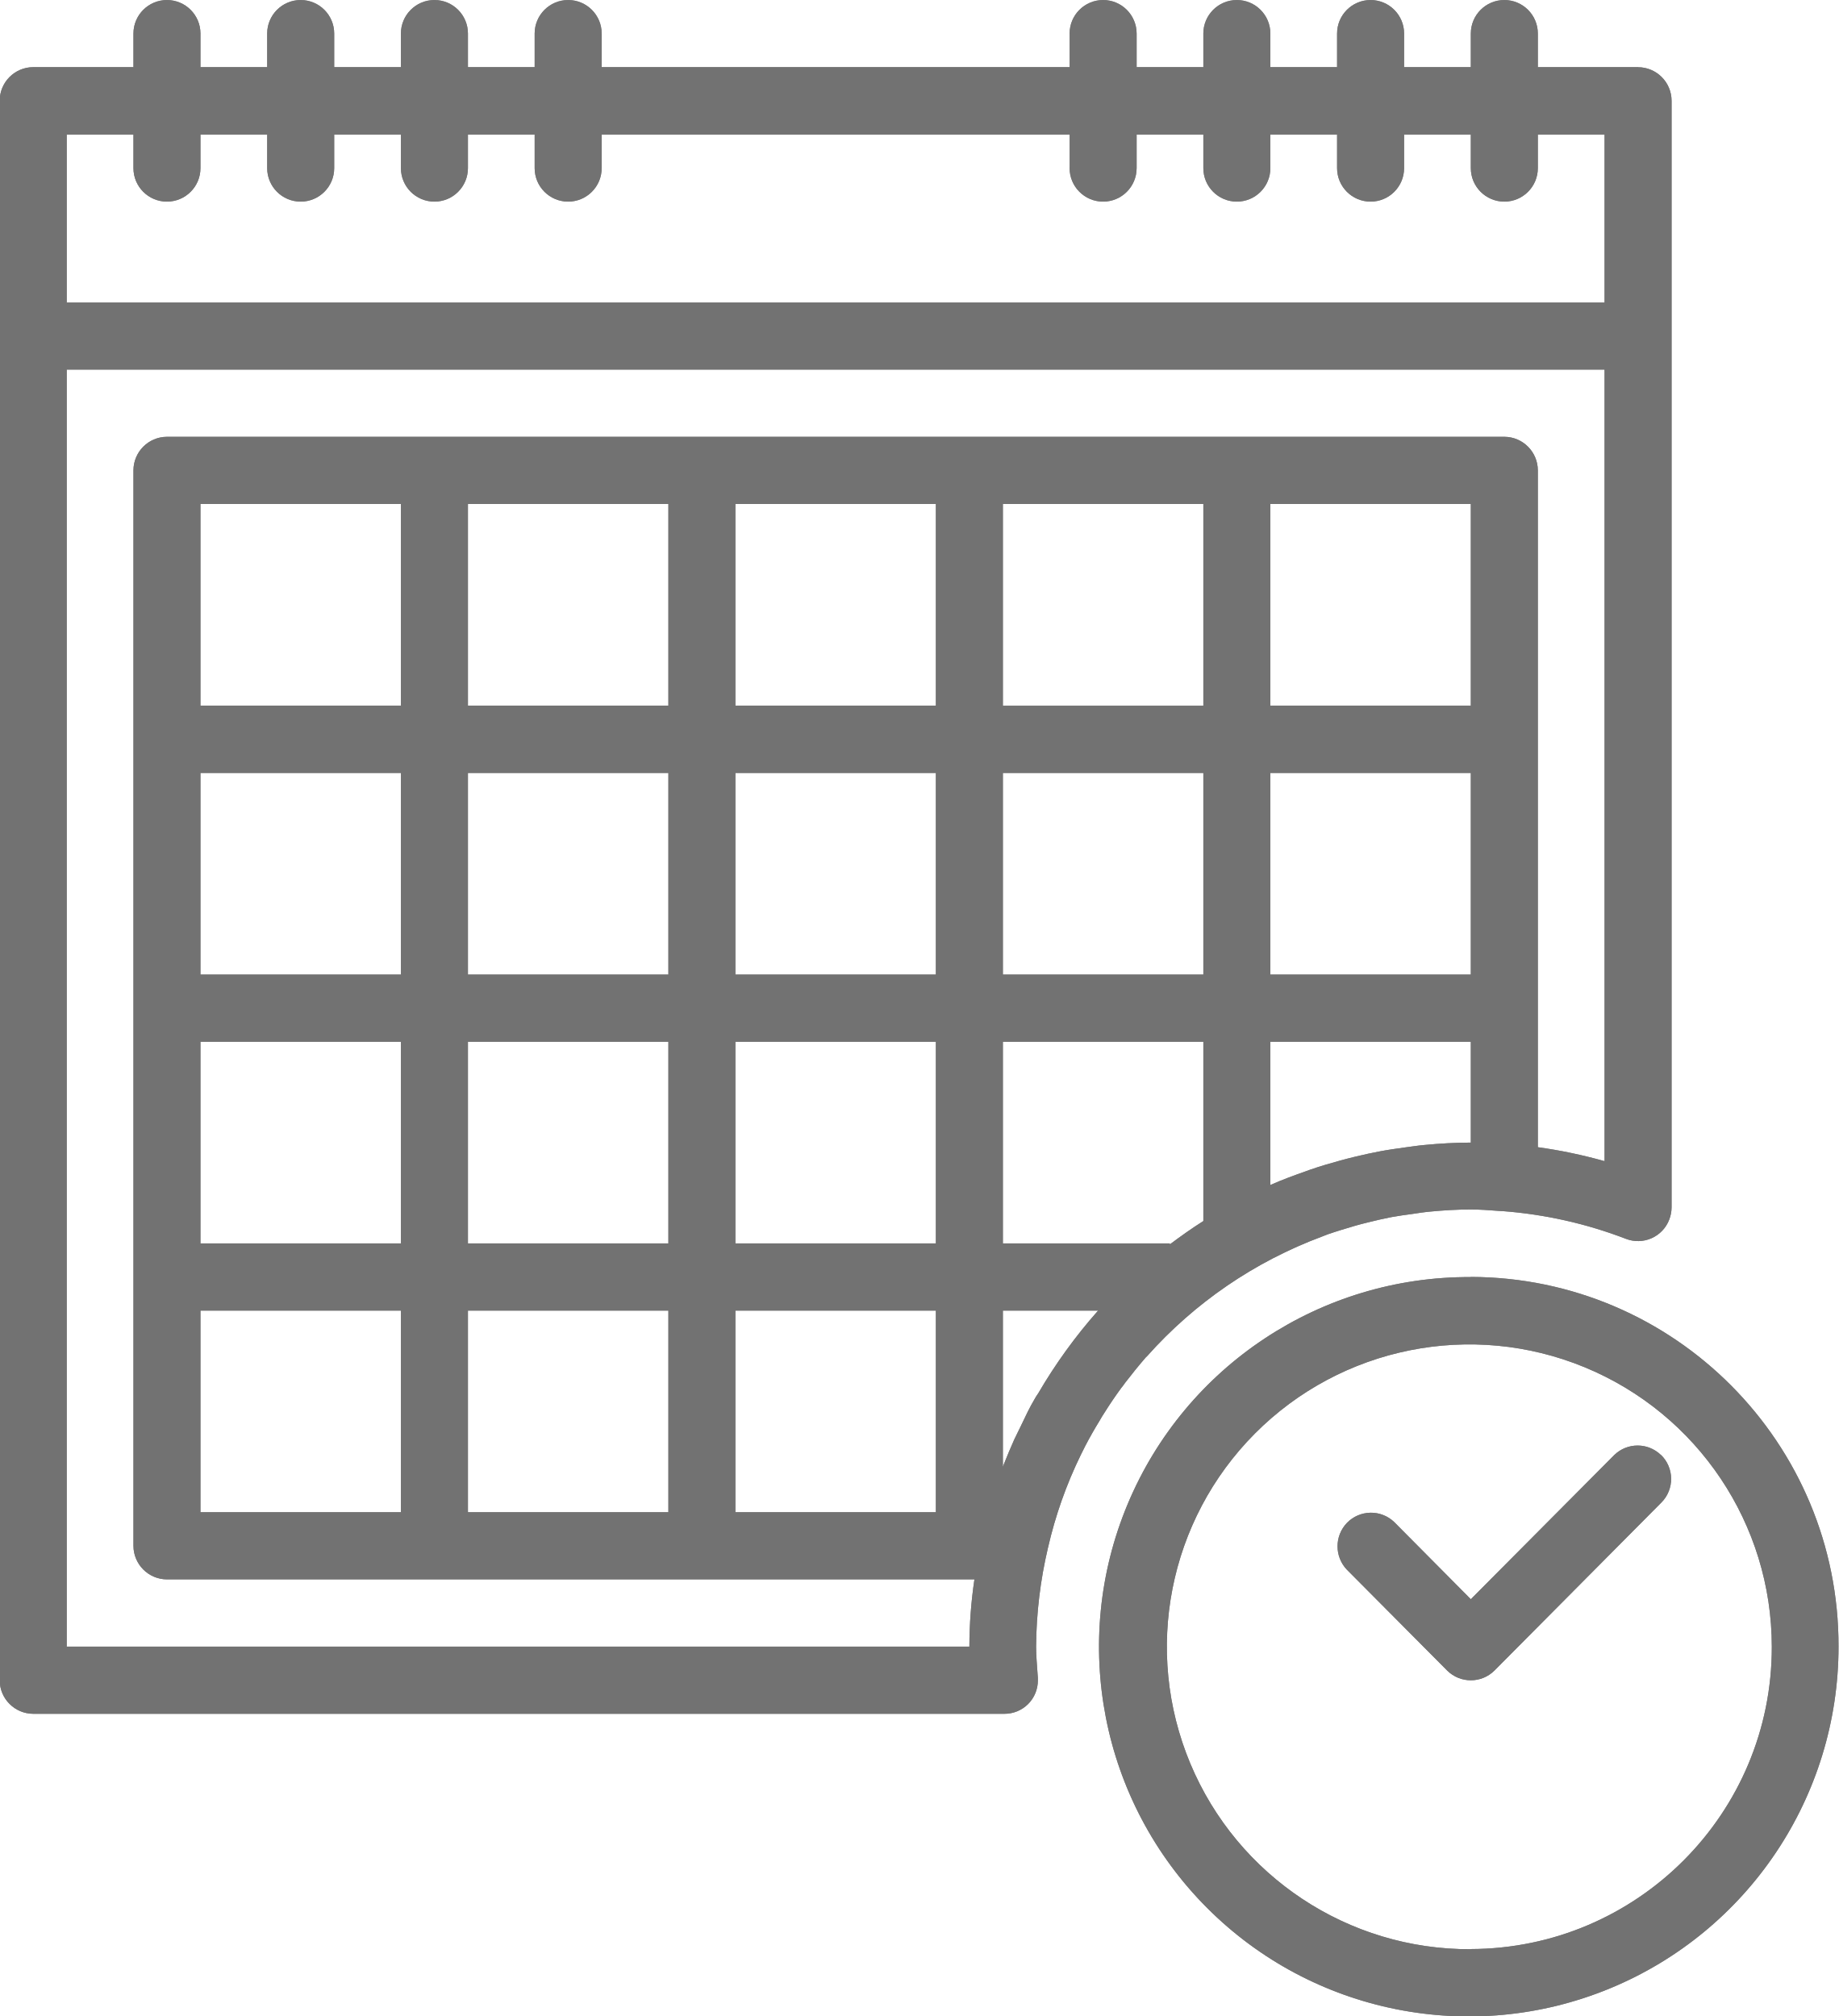
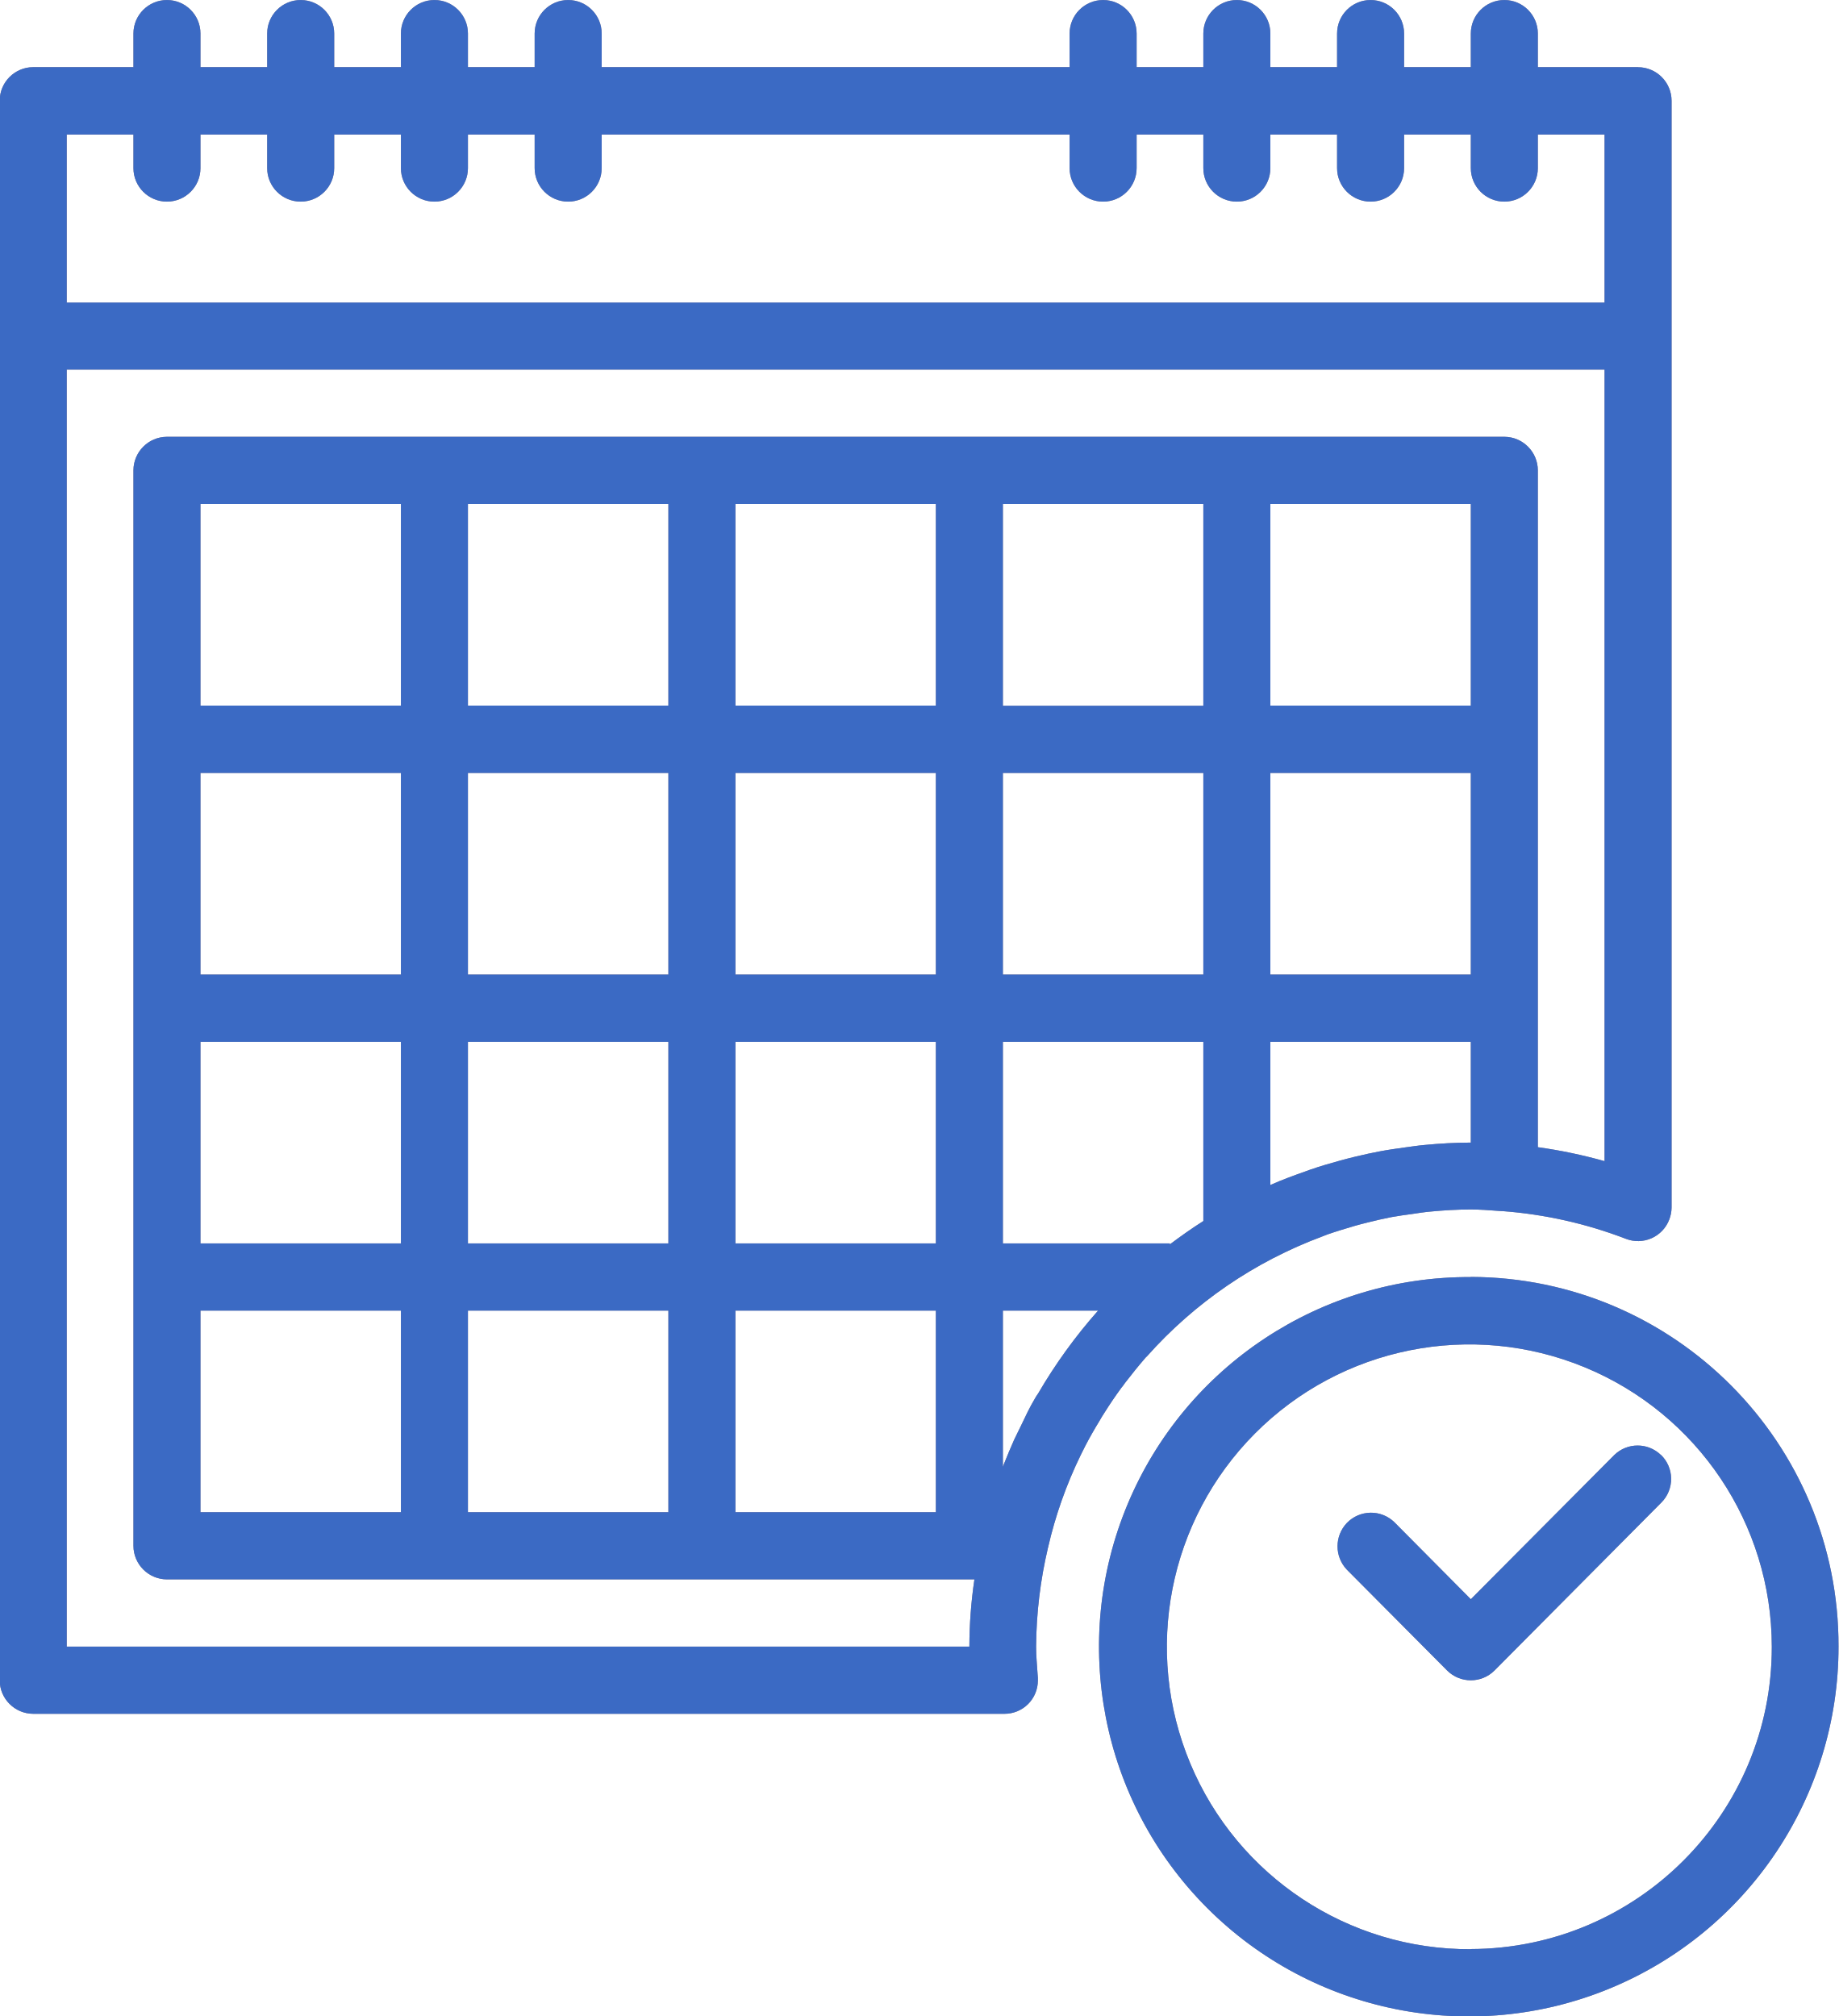
<svg xmlns="http://www.w3.org/2000/svg" viewBox="0 0 62 68">
  <defs>
    <filter id="a" width="62" height="68" x="5570" y="488" filterUnits="userSpaceOnUse">
-       <feFlood flood-color="#727272" result="flood" />
+       <feFlood flood-color="#3a6ac4" result="flood" />
      <feComposite in2="SourceGraphic" operator="in" result="composite" />
      <feBlend in2="SourceGraphic" result="blend" />
    </filter>
  </defs>
  <path fill="#7e7e7e" fill-rule="evenodd" d="M5625.24 490.265h-3.38v-1.134a1.13 1.13 0 1 0-2.26 0v1.134h-2.25v-1.134a1.13 1.13 0 1 0-2.26 0v1.134h-2.25v-1.134a1.13 1.13 0 1 0-2.26 0v1.134h-2.25v-1.134a1.13 1.13 0 1 0-2.26 0v1.134h-15.78v-1.134a1.13 1.13 0 1 0-2.26 0v1.134h-2.25v-1.134a1.13 1.13 0 1 0-2.26 0v1.134h-2.25v-1.134a1.13 1.13 0 1 0-2.26 0v1.134h-2.25v-1.134a1.13 1.13 0 1 0-2.26 0v1.134h-3.38a1.134 1.134 0 0 0-1.13 1.133v53.275a1.135 1.135 0 0 0 1.13 1.134h32.75a1.124 1.124 0 0 0 1.13-1.13v-.083l-.01-.131c-.02-.306-.05-.612-.05-.923a14.941 14.941 0 0 1 .4-3.331 14.539 14.539 0 0 1 1.11-3.141l.15-.3c.15-.288.31-.568.48-.845.05-.087.1-.177.16-.263q.27-.432.57-.842a1.817 1.817 0 0 0 .13-.173c.23-.3.46-.583.7-.861l.04-.037a14.811 14.811 0 0 1 5.9-4.037l.19-.074c.31-.107.62-.2.93-.291.14-.04.28-.076.43-.113.26-.066.53-.127.79-.178.23-.042.46-.074.7-.106.2-.029.4-.062.61-.081.45-.043.91-.071 1.37-.071.31 0 .61.024.9.045l.14.01h.03a14.65 14.65 0 0 1 4.16.935 1.127 1.127 0 0 0 1.46-.645 1.155 1.155 0 0 0 .08-.41V491.4a1.134 1.134 0 0 0-1.13-1.133zM5605.01 535a1.874 1.874 0 0 0-.12.19c-.17.287-.31.583-.45.88-.08.163-.16.325-.24.492-.12.273-.24.552-.35.833l-.03.083v-5.27h3.21a17.5 17.5 0 0 0-2.02 2.792zm5.57-5.814c-.39.247-.76.51-1.13.787v-.032h-5.63v-6.8h6.76v6.046zm0-8.313h-6.76v-6.8h6.76v6.8zm0-9.068h-6.76V505h6.76v6.8zm9.02 2.267v6.8h-6.76v-6.8h6.76zm-6.76-2.267V505h6.76v6.8h-6.76zm6.76 14.735c-.52 0-1.05.031-1.56.08-.23.02-.44.055-.66.083-.27.038-.55.076-.82.127s-.57.114-.85.183c-.17.042-.35.086-.52.134-.34.093-.68.193-1.01.307-.05.016-.09.033-.13.048-.41.144-.82.294-1.21.468v-4.83h6.76v3.4zm4.51.626a16.809 16.809 0 0 0-2.25-.471v-22.828a1.135 1.135 0 0 0-1.13-1.134h-45.1a1.135 1.135 0 0 0-1.13 1.134v36.273a1.135 1.135 0 0 0 1.13 1.133h27.23a15.651 15.651 0 0 0-.17 2.267h-30.44v-43.074h51.86v26.7zm-29.31 2.775v-6.8h6.76v6.8h-6.76zm6.76 2.267v6.8h-6.76v-6.8h6.76zm-6.76-11.335v-6.8h6.76v6.8h-6.76zm0-9.068V505h6.76v6.8h-6.76zm-9.02 18.136v-6.8h6.76v6.8h-6.76zm6.76 2.267v6.8h-6.76v-6.8h6.76zm-6.76-11.335v-6.8h6.76v6.8h-6.76zm0-9.068V505h6.76v6.8h-6.76zm-9.02 18.136v-6.8h6.76v6.8h-6.76zm6.76 2.267v6.8h-6.76v-6.8h6.76zm-6.76-11.335v-6.8h6.76v6.8h-6.76zm0-9.068V505h6.76v6.8h-6.76zm47.35-13.6h-51.86v-5.668h2.25v1.134a1.13 1.13 0 1 0 2.26 0v-1.134h2.25v1.134a1.13 1.13 0 1 0 2.26 0v-1.134h2.25v1.134a1.13 1.13 0 1 0 2.26 0v-1.134h2.25v1.134a1.13 1.13 0 1 0 2.26 0v-1.134h15.78v1.134a1.13 1.13 0 1 0 2.26 0v-1.134h2.25v1.134a1.13 1.13 0 1 0 2.26 0v-1.134h2.25v1.134a1.13 1.13 0 1 0 2.26 0v-1.134h2.25v1.134a1.13 1.13 0 1 0 2.26 0v-1.134h2.25v5.663zm-4.51 32.871a12.469 12.469 0 1 0 12.4 12.464 12.434 12.434 0 0 0-12.4-12.469zm0 22.671a10.2 10.2 0 1 1 10.15-10.2 10.18 10.18 0 0 1-10.15 10.195zm6.41-16.671a1.128 1.128 0 0 0-1.57 0l-4.84 4.866-2.58-2.6a1.13 1.13 0 0 0-1.6.028 1.142 1.142 0 0 0 0 1.575l3.38 3.4a1.131 1.131 0 0 0 1.6 0l5.63-5.668a1.129 1.129 0 0 0-.02-1.606z" data-name="Фигура 5" filter="url(#a)" transform="translate(-5570 -488)" />
</svg>
